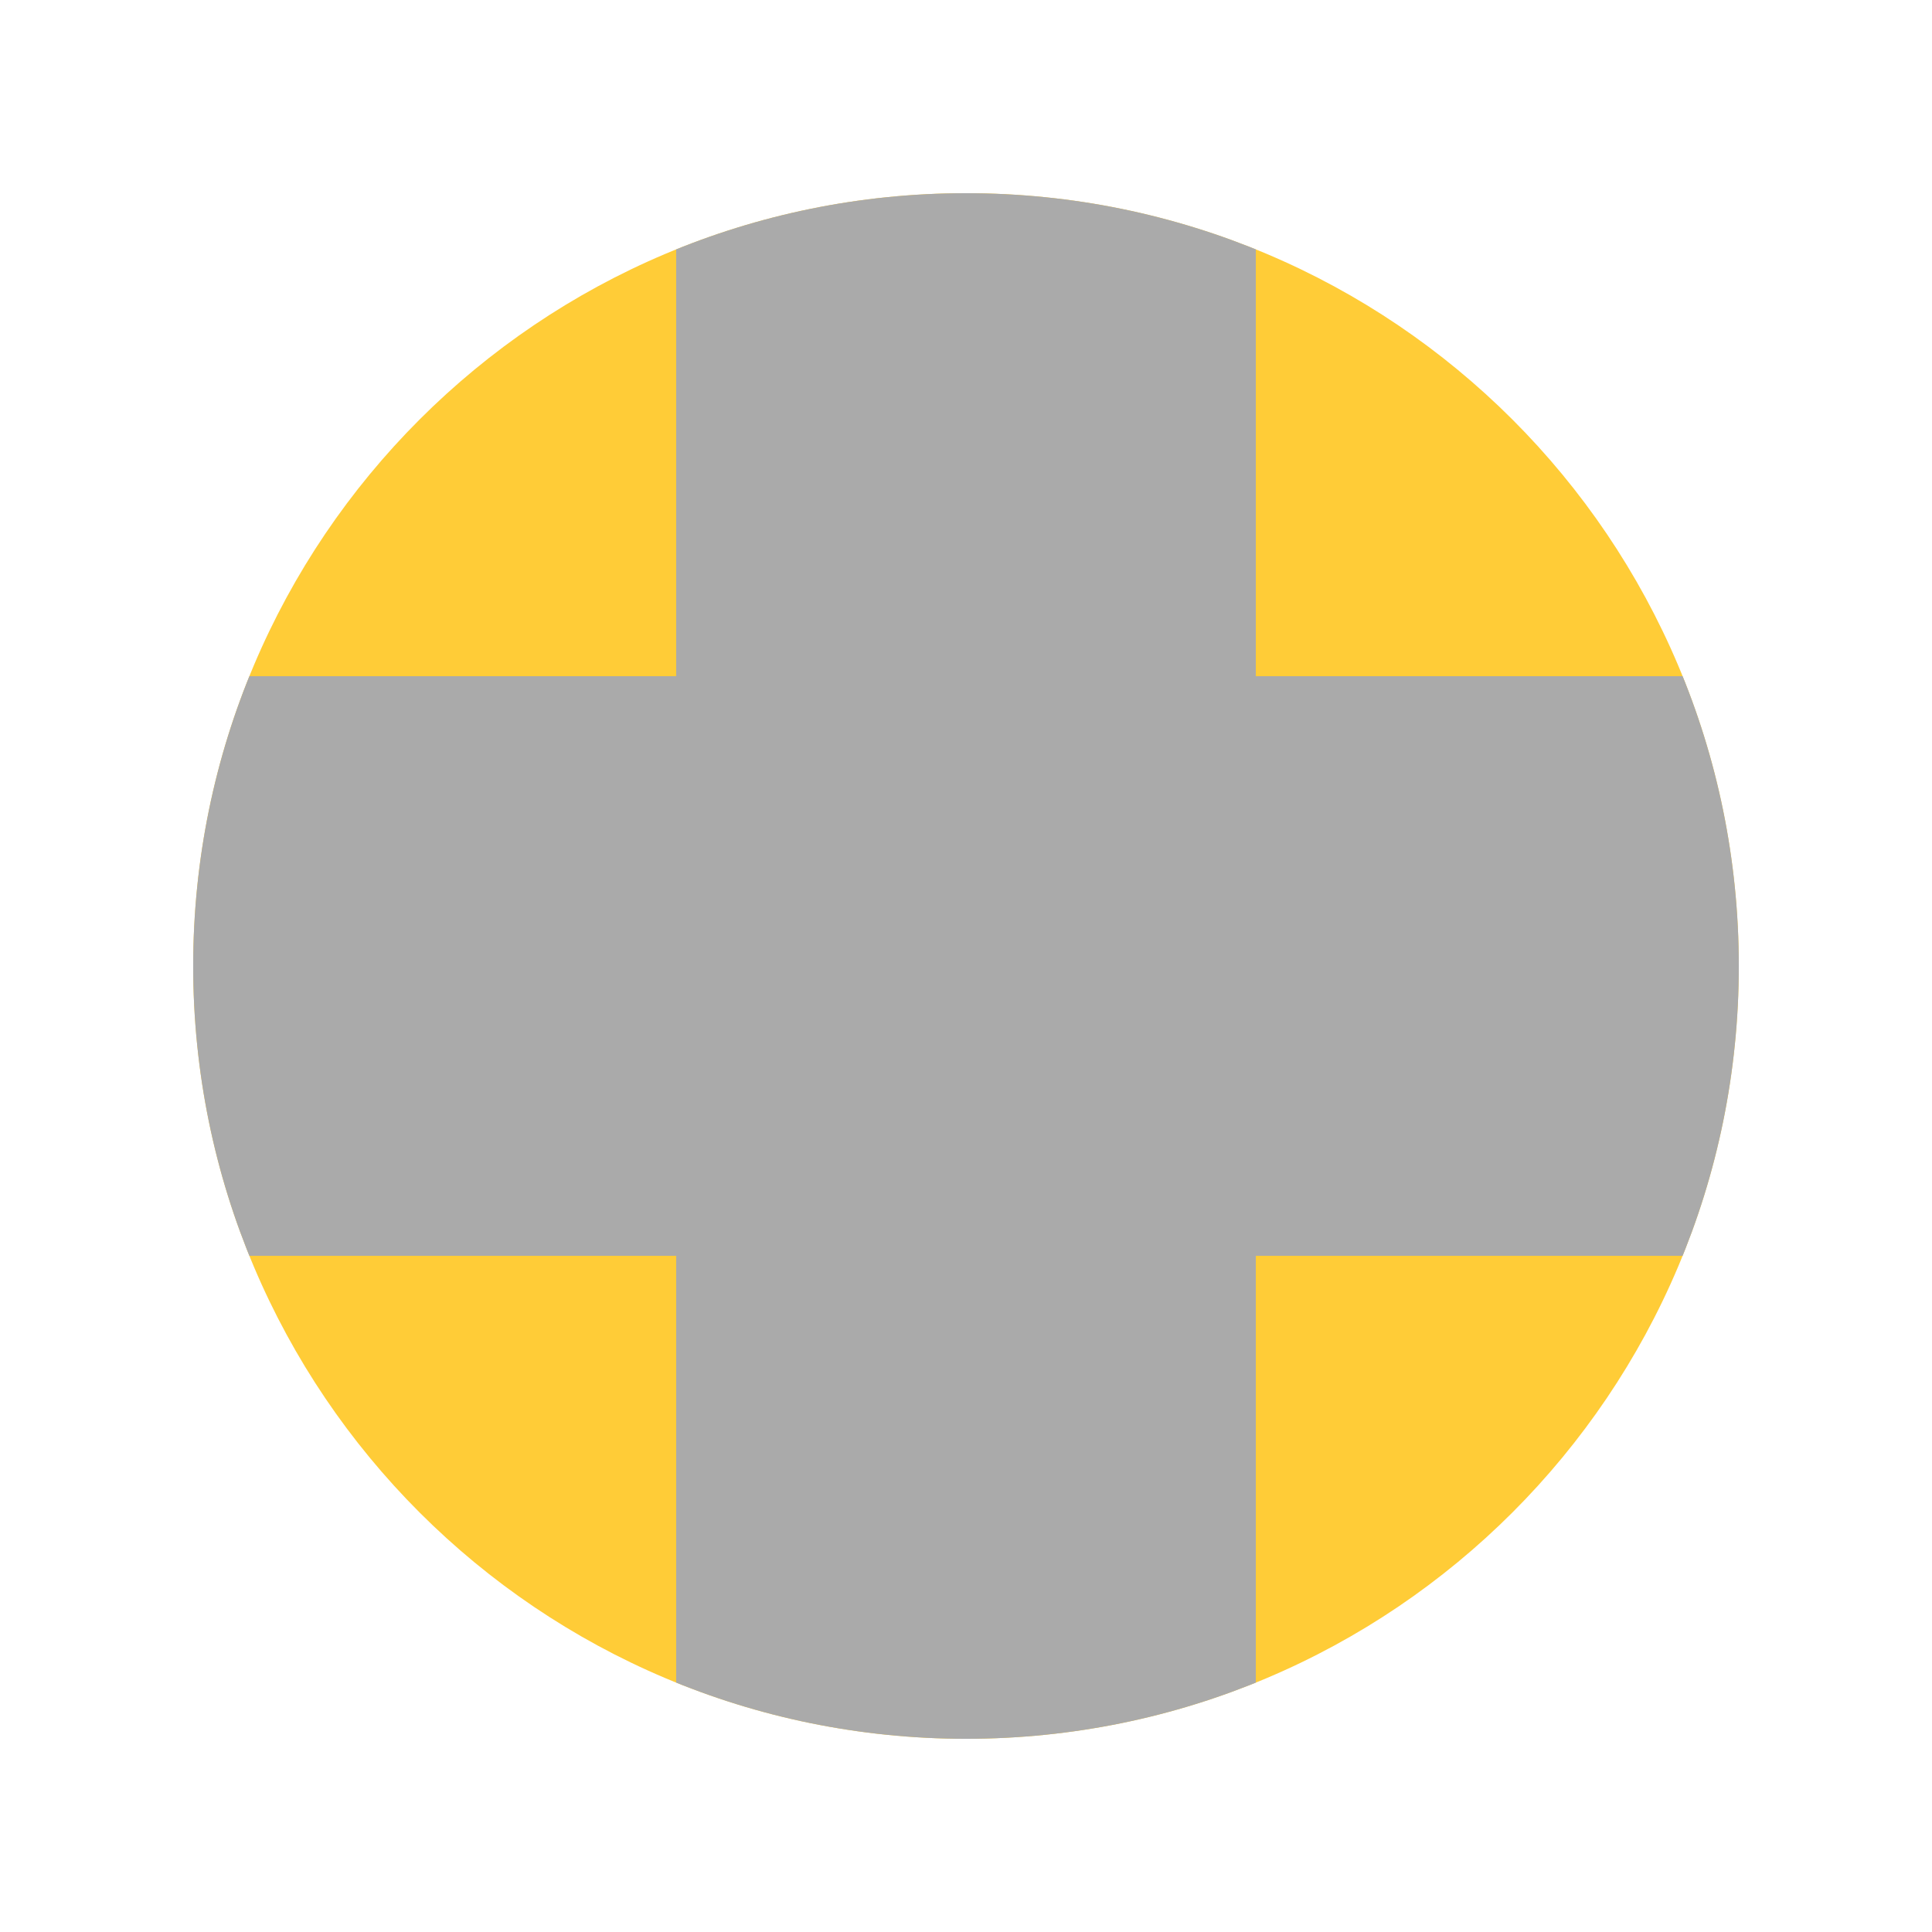
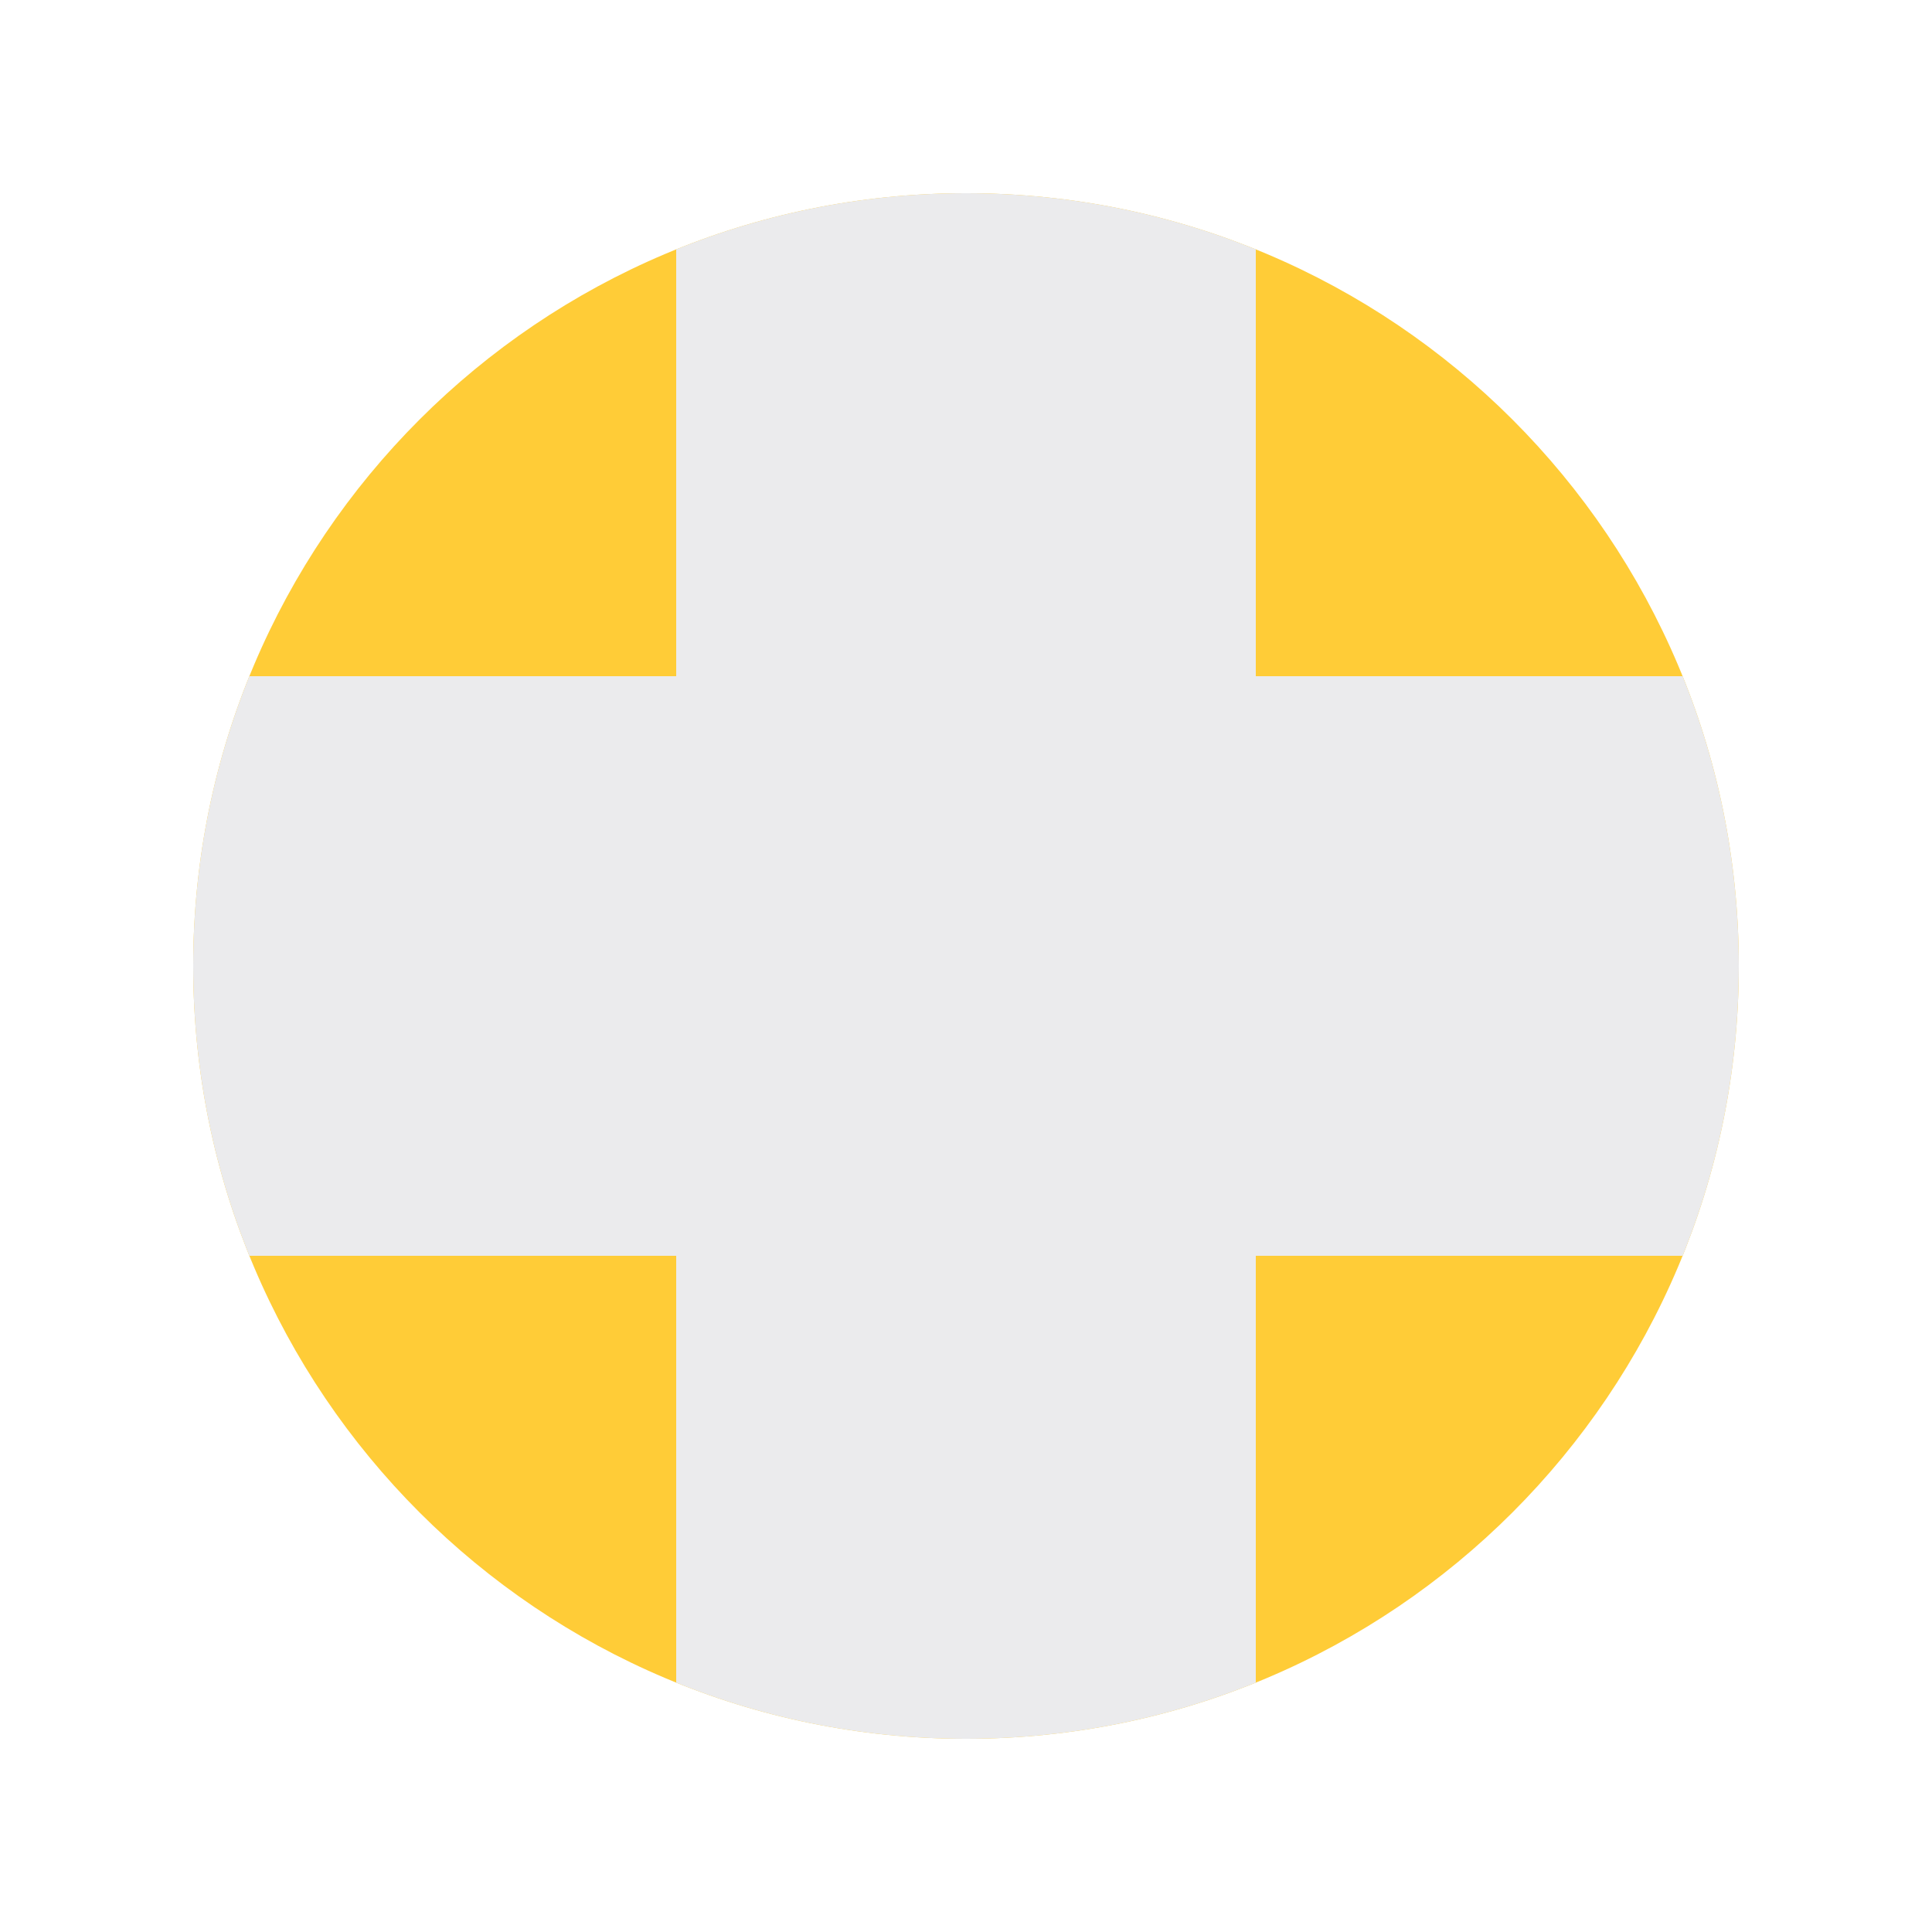
<svg xmlns="http://www.w3.org/2000/svg" width="100" height="100" viewBox="0 0 100 100">
  <defs>
    <clipPath id="circleClip">
      <circle cx="50" cy="50" r="40" />
    </clipPath>
  </defs>
  <circle cx="50" cy="50" r="40" fill="#FFCC37" />
-   <rect x="10" y="35" width="80" height="30" fill="#AAAAAA" clip-path="url(#circleClip)" />
-   <rect x="35" y="10" width="30" height="80" fill="#AAAAAA" clip-path="url(#circleClip)" />
+   <rect x="10" y="35" width="80" height="30" fill="#ebebed" clip-path="url(#circleClip)" />
+   <rect x="35" y="10" width="30" height="80" fill="#ebebed" clip-path="url(#circleClip)" />
</svg>
